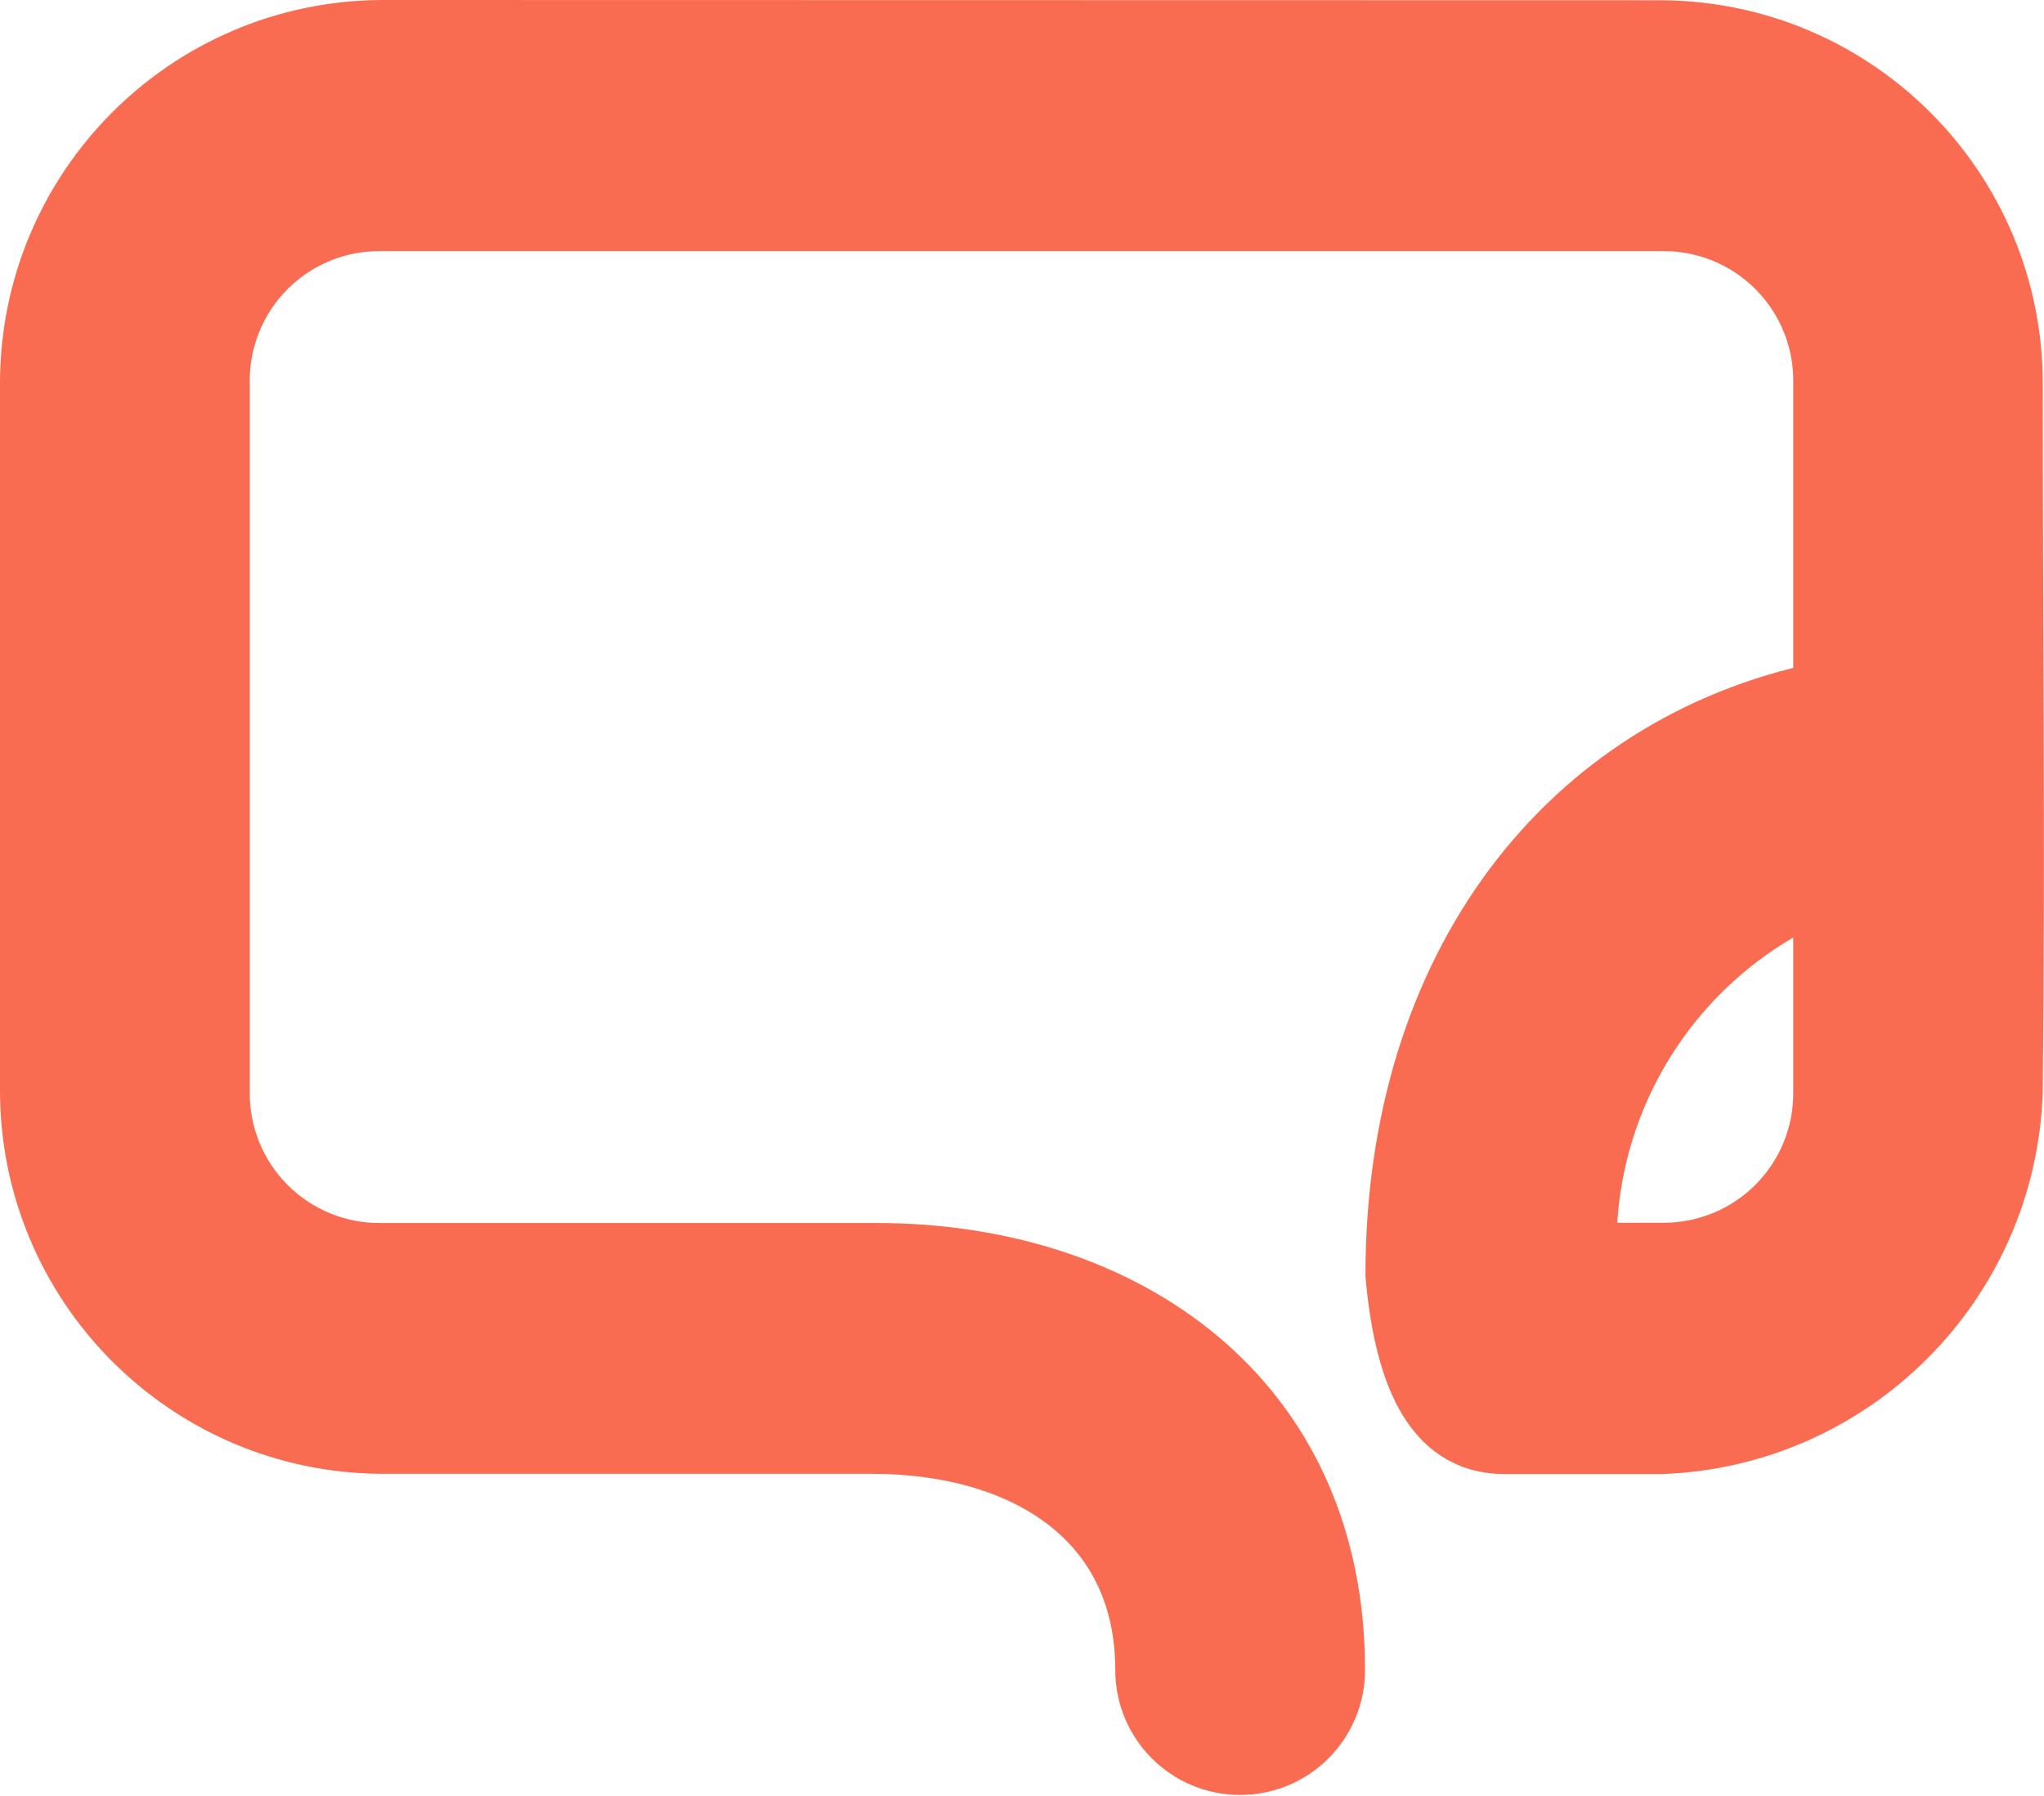
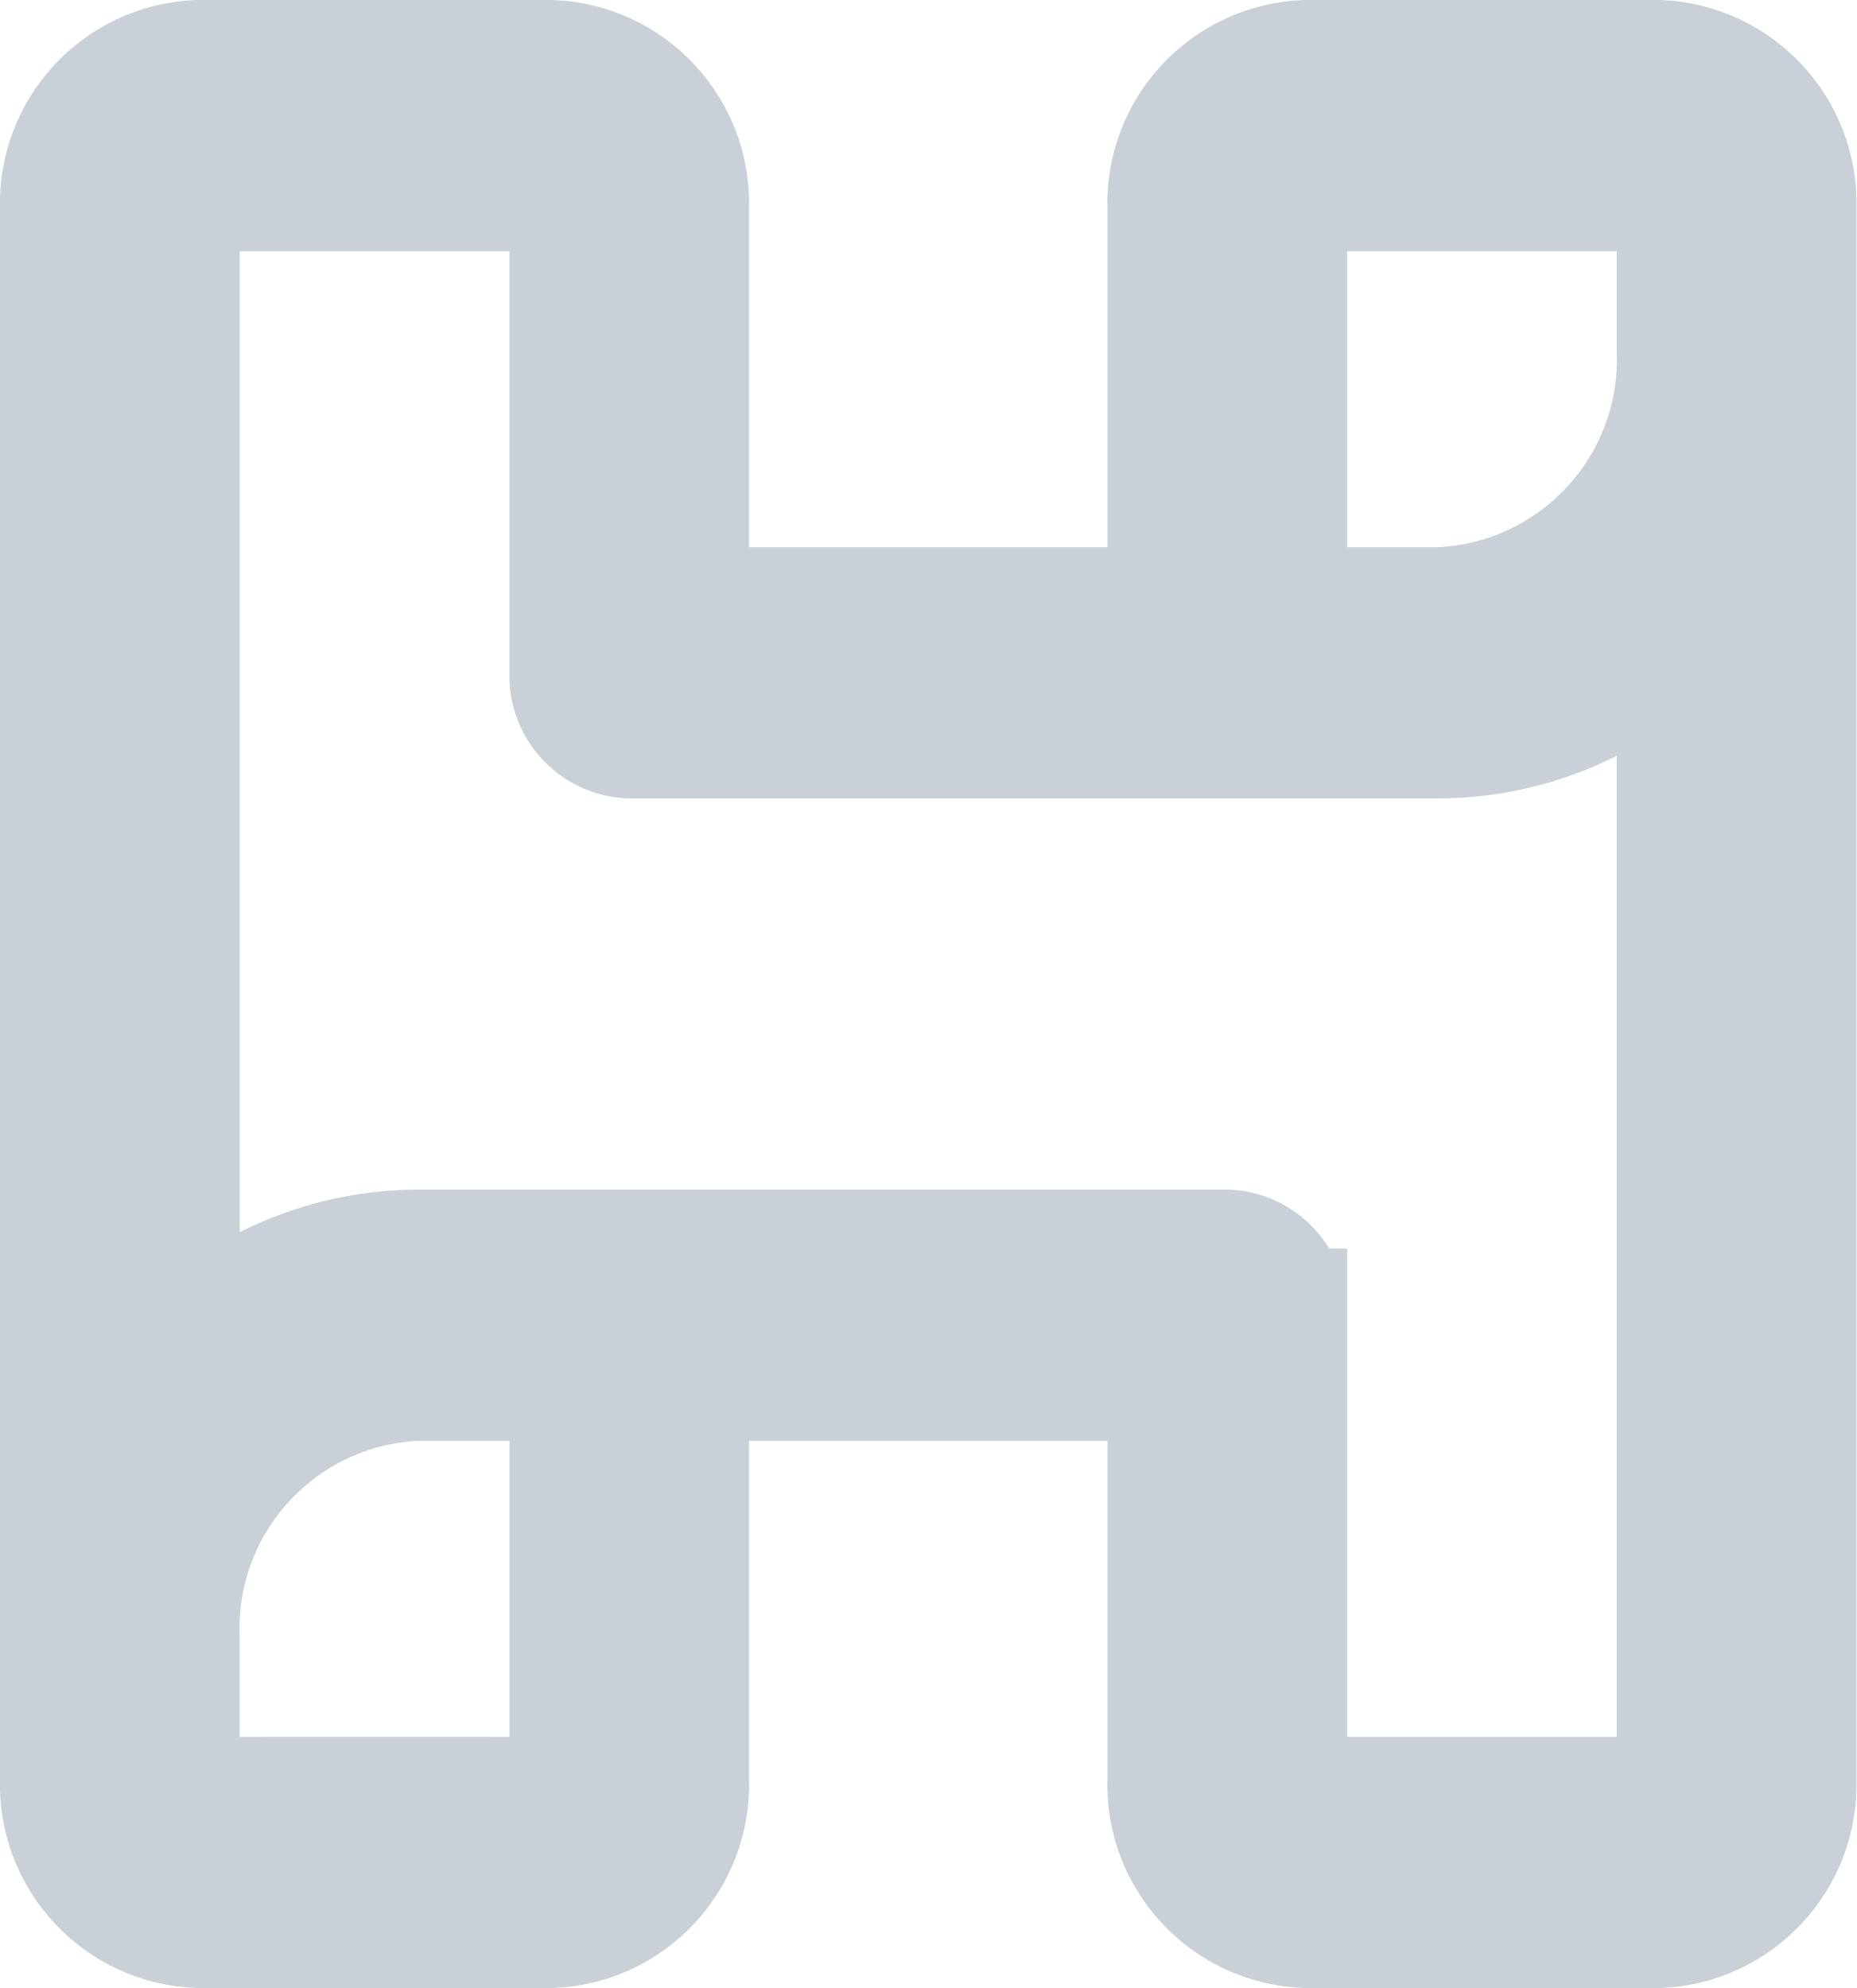
- <svg xmlns="http://www.w3.org/2000/svg" width="24.698" height="21.7" viewBox="0 0 24.698 21.7">
-   <g id="layer1" transform="translate(-251.15 -1031.569)">
-     <g id="g9607">
-       <path id="path9549" d="M255.756,1031.919a4.283,4.283,0,0,0-4.256,4.278v8.554a4.284,4.284,0,0,0,4.256,4.279h5.928c1.809,0,3.292.882,3.292,2.722a1.159,1.159,0,1,0,2.318,0c0-3.3-2.553-5.053-5.551-5.053h-5.987a1.916,1.916,0,0,1-1.938-1.948V1036.2a1.914,1.914,0,0,1,1.938-1.946H271.23a1.914,1.914,0,0,1,1.938,1.946v3.719c-3.074.639-5.169,3.3-5.169,7.06.1,1.117.421,2.054,1.328,2.054h1.9a4.423,4.423,0,0,0,4.256-4.279c.031-2.893,0-5.664,0-8.554a4.283,4.283,0,0,0-4.256-4.278Zm17.412,10.414v2.418a1.914,1.914,0,0,1-1.912,1.945h-.922A4.656,4.656,0,0,1,273.168,1042.333Z" fill="#fa6c51" stroke="#fa6c51" stroke-width="0.7" />
-     </g>
-   </g>
+ <svg xmlns="http://www.w3.org/2000/svg" width="21.942" height="23.5" viewBox="0 0 21.942 23.5">
+   <path id="Union_3" data-name="Union 3" d="M79.922,38.5a1.907,1.907,0,0,1-1.833-1.969v-4.5H72.853v4.5A1.906,1.906,0,0,1,71.021,38.5H66.833A1.907,1.907,0,0,1,65,36.531h0V17.969A1.907,1.907,0,0,1,66.833,16h4.188a1.906,1.906,0,0,1,1.832,1.969v4.5h5.236v-4.5A1.907,1.907,0,0,1,79.922,16H84.11a1.906,1.906,0,0,1,1.832,1.969V36.531A1.906,1.906,0,0,1,84.11,38.5Zm0-8.241v6.272H84.11V23.524a4.215,4.215,0,0,1-2.618.914H71.937a.952.952,0,0,1-.916-.984V17.969H66.833V30.976a4.215,4.215,0,0,1,2.618-.914h9.555a.952.952,0,0,1,.916.984Zm-8.9,6.272v-4.5H69.45a2.724,2.724,0,0,0-2.618,2.813v1.688ZM81.492,22.469a2.724,2.724,0,0,0,2.618-2.812V17.969H79.922v4.5Z" transform="translate(-64.5 -15.5)" fill="#cad0d7" stroke="#cad0d7" stroke-width="1" />
</svg>
